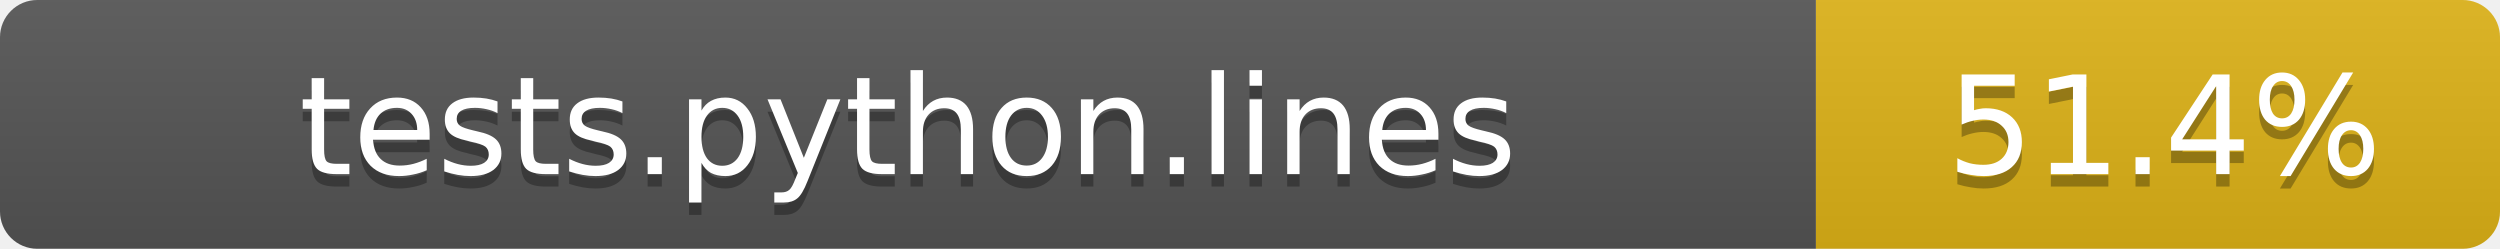
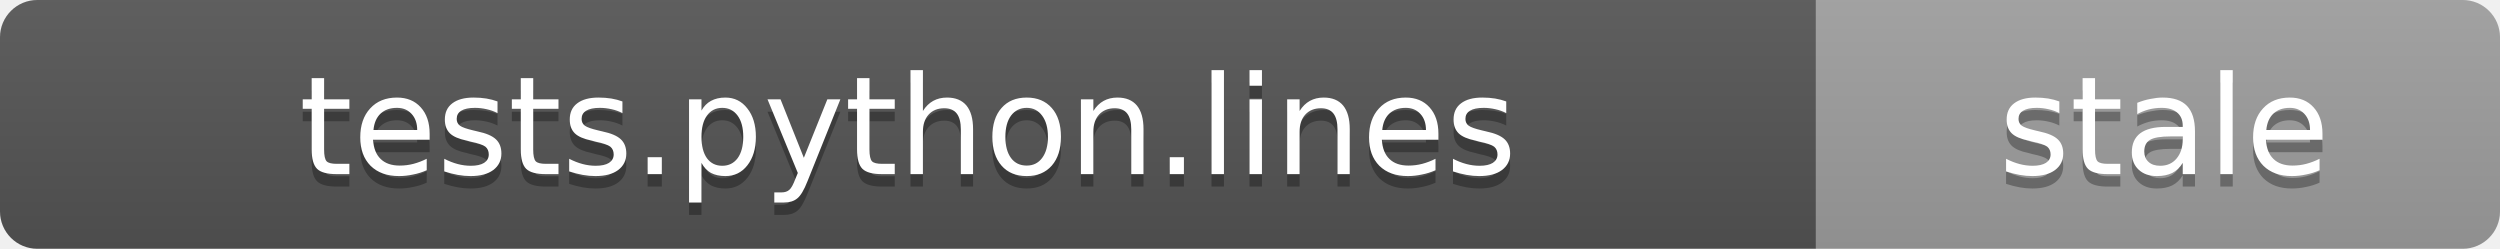
- <svg xmlns="http://www.w3.org/2000/svg" width="201" height="20" role="img" aria-label="tests.python.lines: 51.4%">
+ <svg xmlns="http://www.w3.org/2000/svg" width="201" height="20" role="img" aria-label="tests.python.lines: stale">
  <linearGradient id="gradient" x2="0" y2="100%">
    <stop offset="0" stop-color="#bbb" stop-opacity=".1" />
    <stop offset="1" stop-opacity=".1" />
  </linearGradient>
  <clipPath id="rounded">
    <rect width="201" height="20" rx="3" fill="#fff" />
  </clipPath>
  <g clip-path="url(#rounded)">
    <rect width="146" height="20" fill="#555" />
-     <rect x="146" width="55" height="20" fill="#dfb317" />
+     <rect x="146" width="55" height="20" fill="#9f9f9f" />
    <rect width="201" height="20" fill="url(#gradient)" />
  </g>
  <g fill="#fff" text-anchor="middle" font-family="Verdana,DejaVu Sans,sans-serif" font-size="11">
    <text x="73" y="15" fill="#010101" fill-opacity=".3">tests.python.lines</text>
    <text x="73" y="14">tests.python.lines</text>
-     <text x="174" y="15" fill="#010101" fill-opacity=".3">51.4%</text>
-     <text x="174" y="14">51.4%</text>
+     <text x="174" y="15" fill="#010101" fill-opacity=".3">stale</text>
+     <text x="174" y="14">stale</text>
  </g>
</svg>
